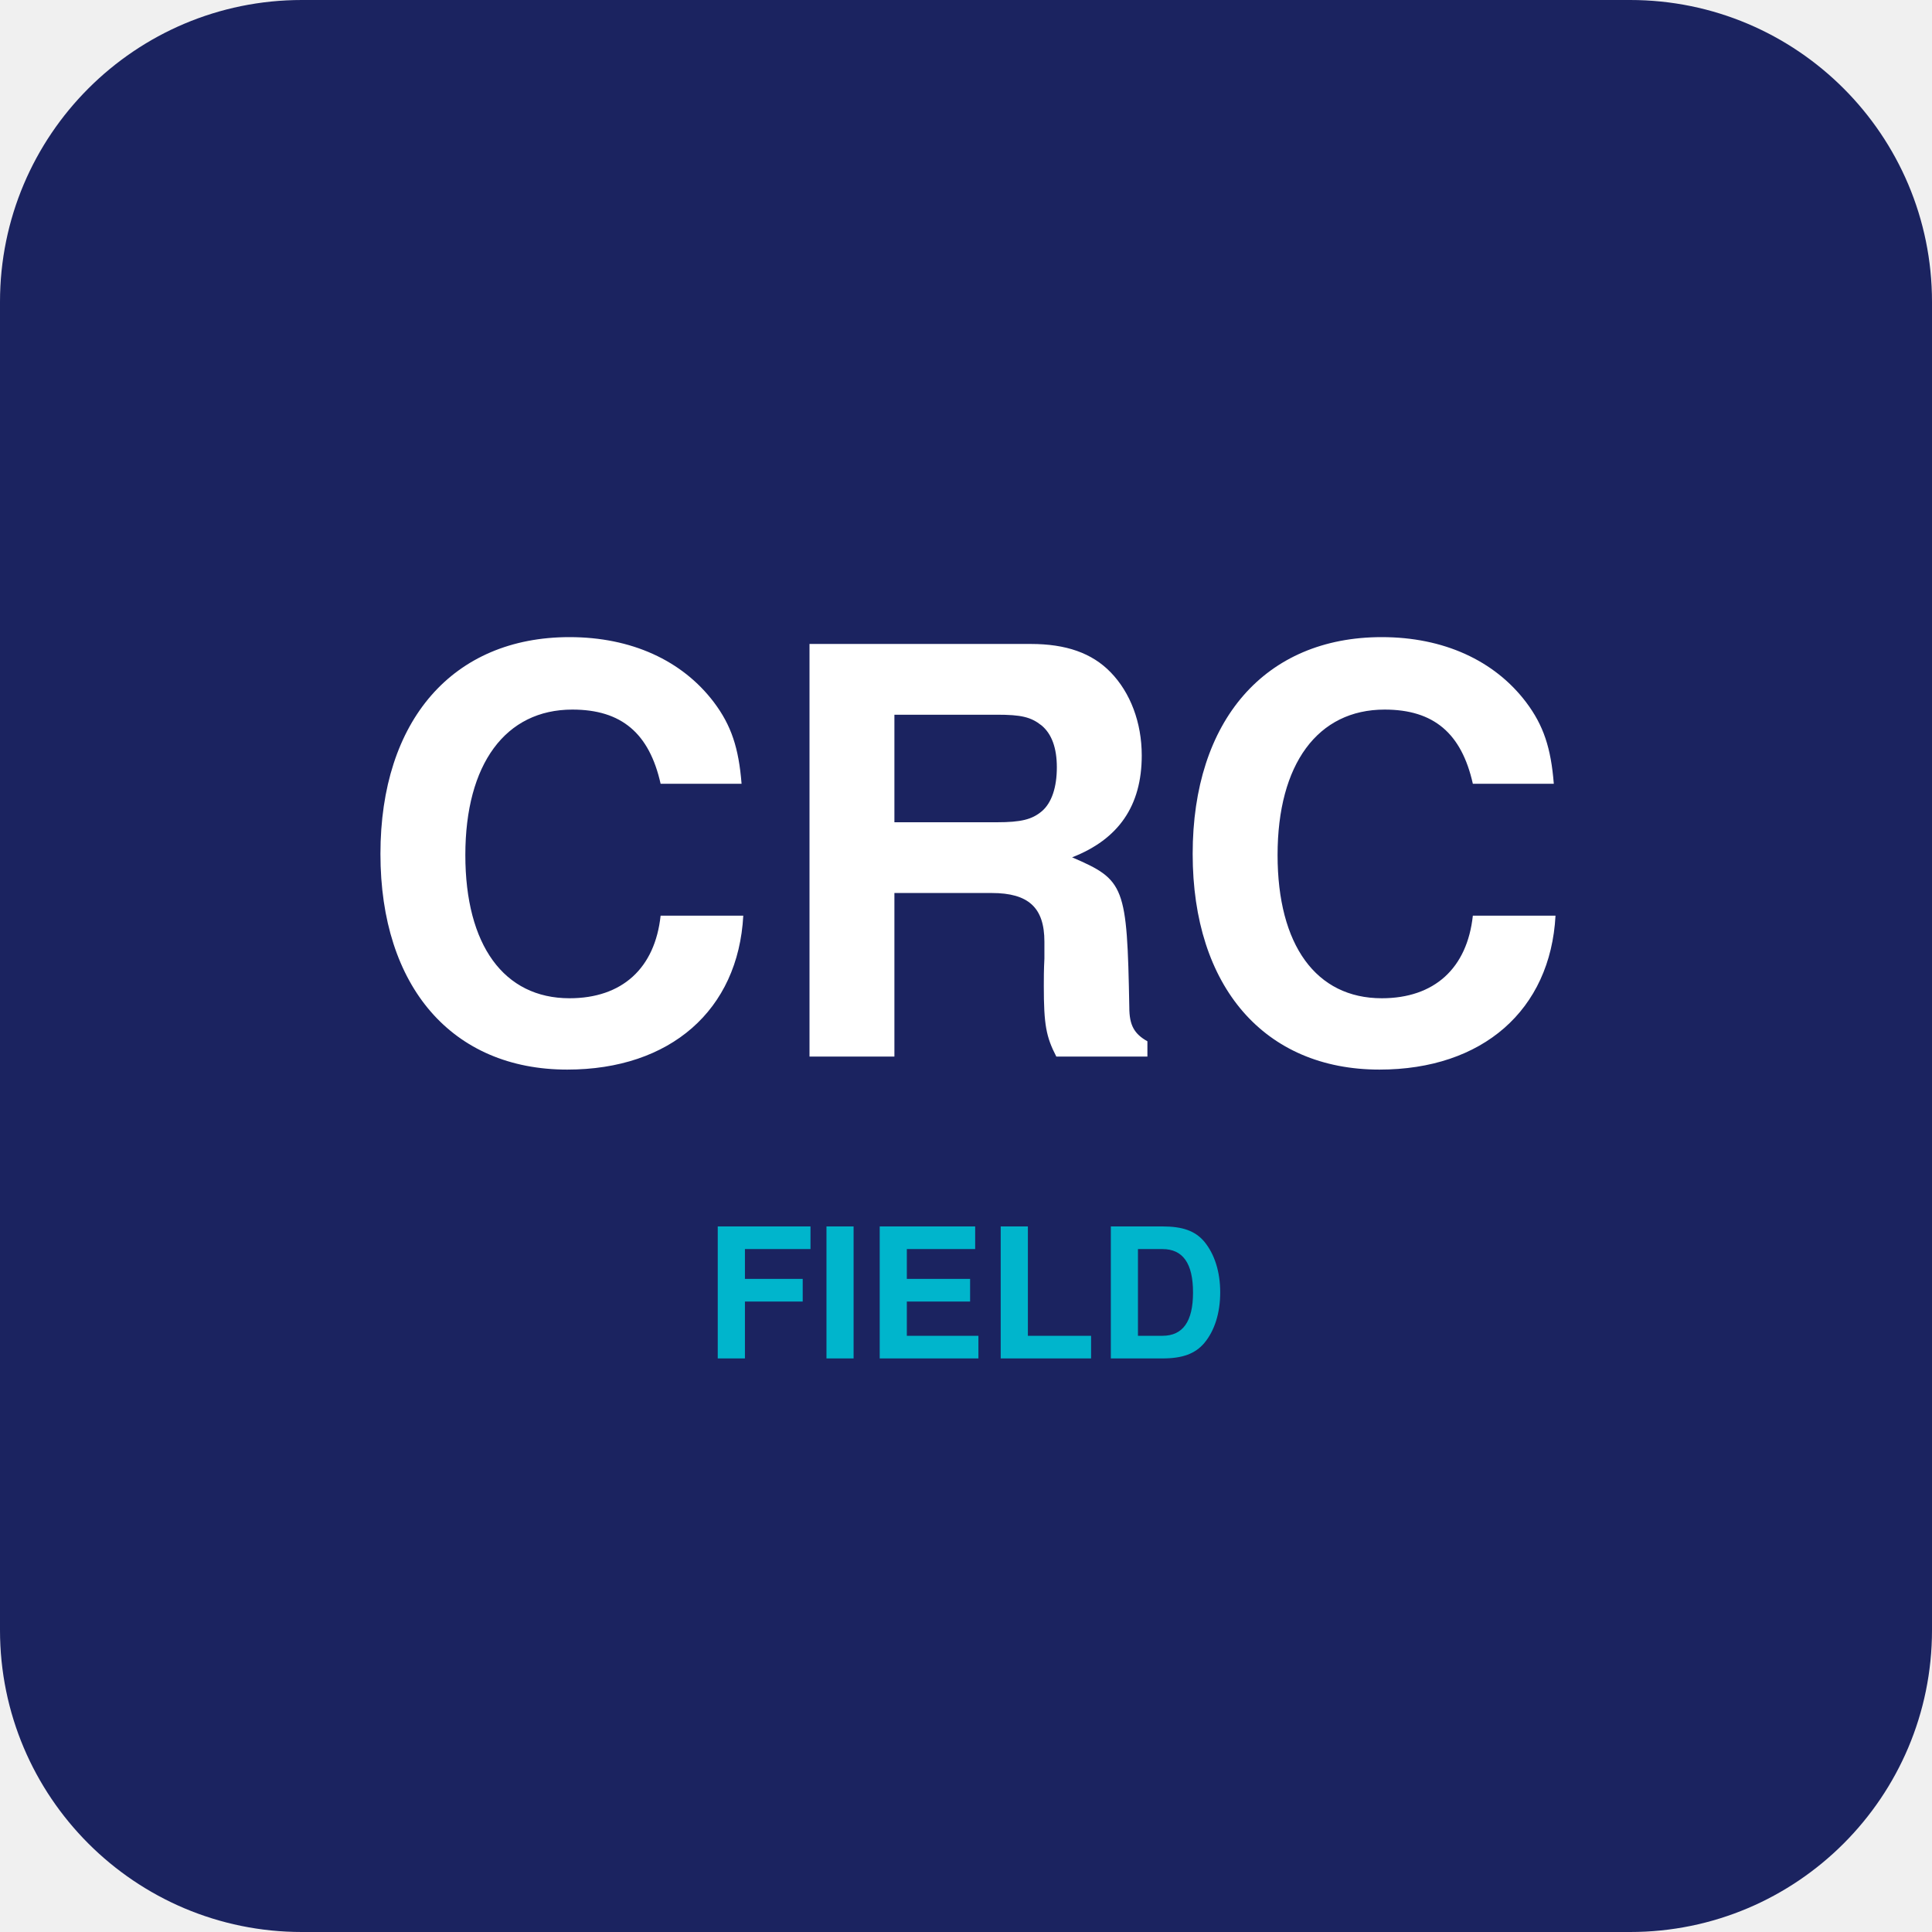
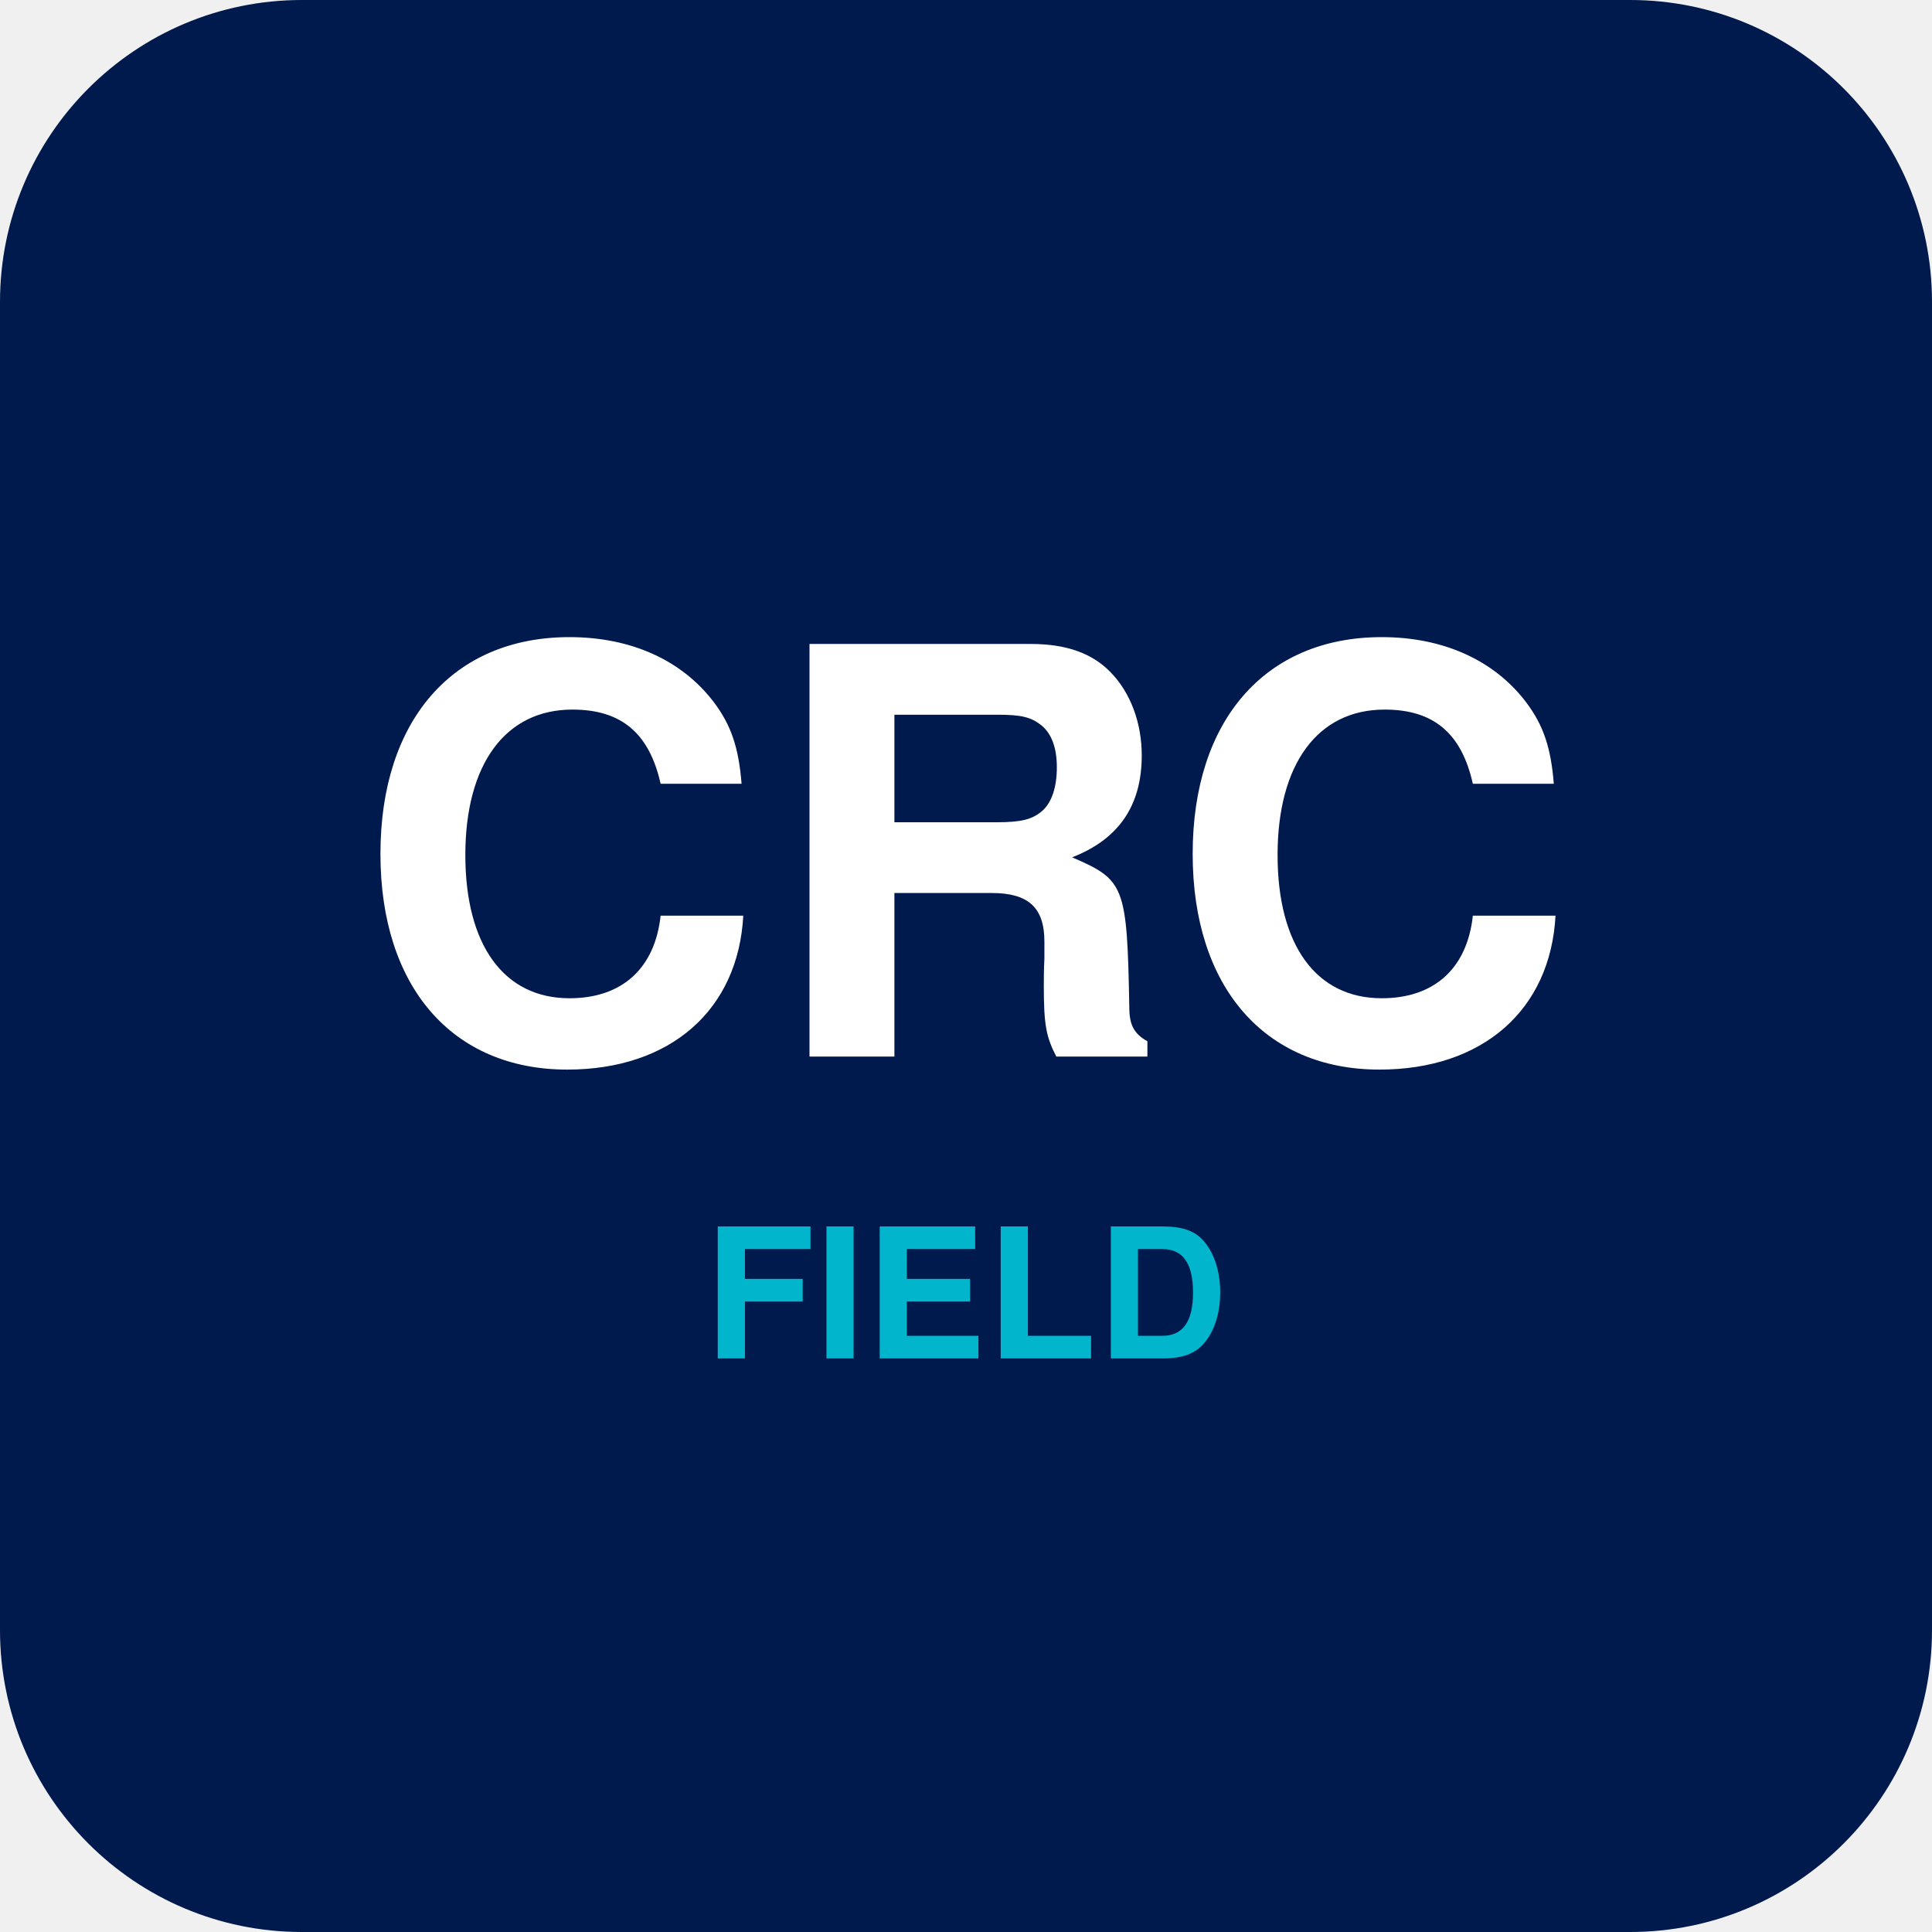
<svg xmlns="http://www.w3.org/2000/svg" width="512" height="512" viewBox="0 0 512 512">
-   <rect width="512" height="512" rx="80" fill="#1B2360" />
+   <rect width="512" height="512" rx="80" fill="#001A4D" />
  <text x="256" y="280" font-family="-apple-system,Helvetica" font-size="150" font-weight="900" fill="#ffffff" text-anchor="middle">CRC</text>
  <text x="256" y="360" font-family="-apple-system,Helvetica" font-size="48" font-weight="600" fill="#00B5CC" text-anchor="middle">FIELD</text>
</svg>
